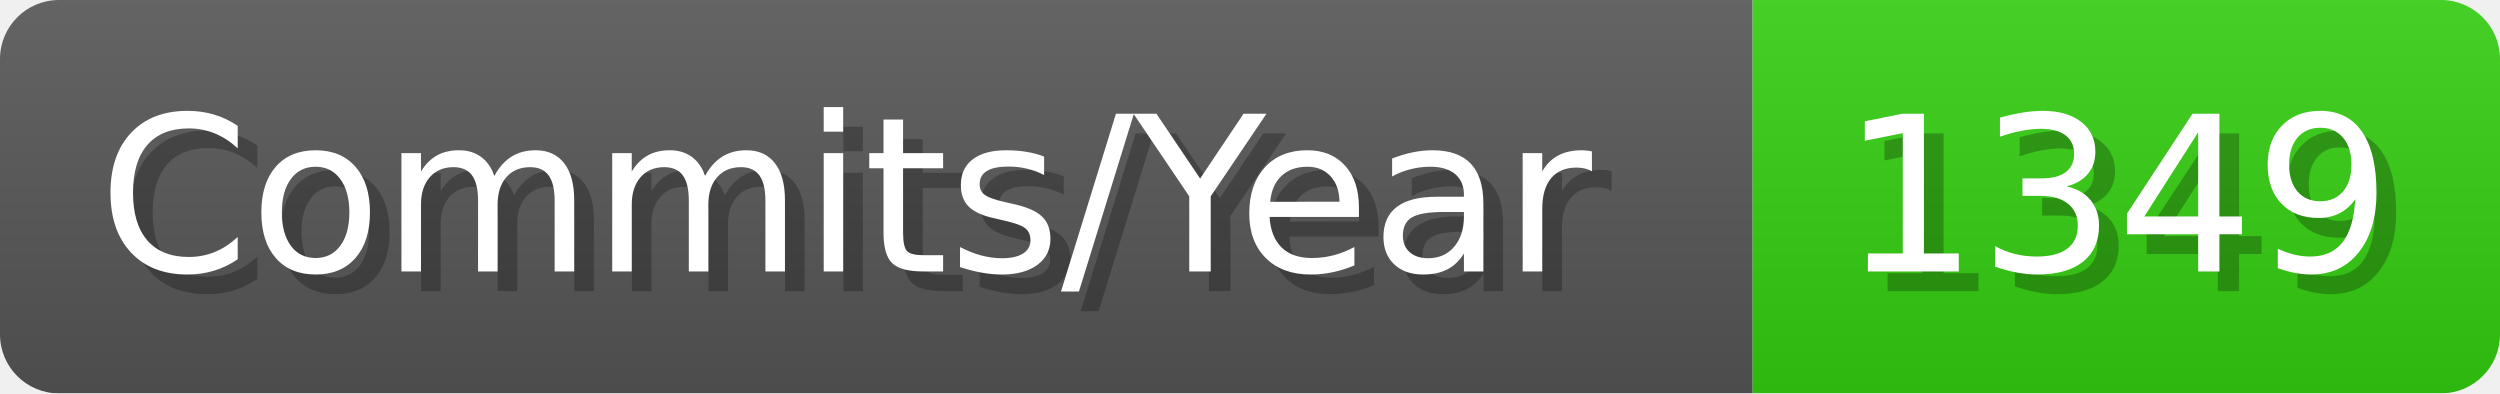
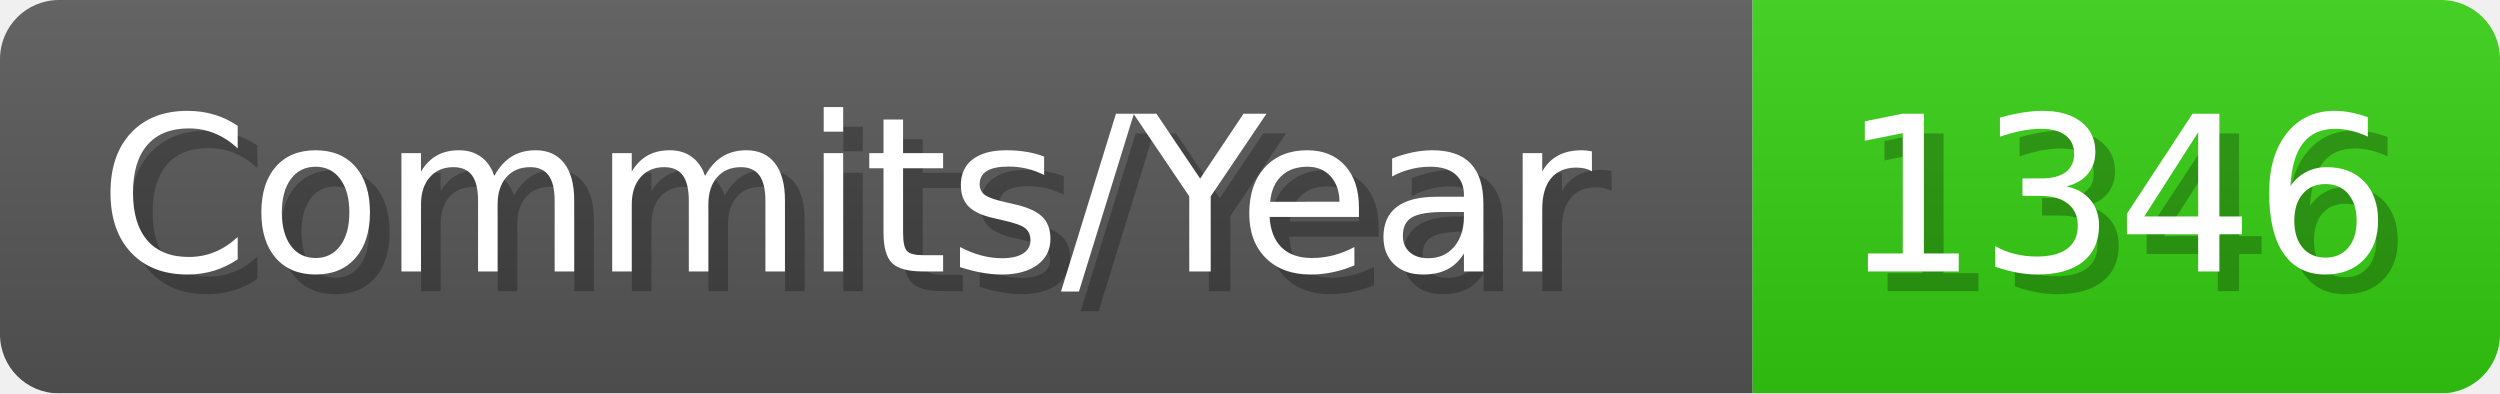
- <svg xmlns="http://www.w3.org/2000/svg" width="127.1" height="20" viewBox="0 0 1271 200" role="img" aria-label="Commits/Year: 1349">
+ <svg xmlns="http://www.w3.org/2000/svg" width="127.1" height="20" viewBox="0 0 1271 200" role="img" aria-label="Commits/Year: 1346">
  <linearGradient id="aUPdi" x2="0" y2="100%">
    <stop offset="0" stop-opacity=".1" stop-color="#EEE" />
    <stop offset="1" stop-opacity=".1" />
  </linearGradient>
  <mask id="WfAiQ">
    <rect width="1271" height="200" rx="30" fill="#FFF" />
  </mask>
  <g mask="url(#WfAiQ)">
    <rect width="891" height="200" fill="#555" />
    <rect width="380" height="200" fill="#3C1" x="891" />
    <rect width="1271" height="200" fill="url(#aUPdi)" />
  </g>
  <g aria-hidden="true" fill="#fff" text-anchor="start" font-family="Verdana,DejaVu Sans,sans-serif" font-size="110">
    <text x="60" y="148" textLength="791" fill="#000" opacity="0.25">Commits/Year</text>
    <text x="50" y="138" textLength="791">Commits/Year</text>
-     <text x="946" y="148" textLength="280" fill="#000" opacity="0.25">1349</text>
-     <text x="936" y="138" textLength="280">1349</text>
+     <text x="946" y="148" textLength="280" fill="#000" opacity="0.25">1346</text>
+     <text x="936" y="138" textLength="280">1346</text>
  </g>
</svg>
